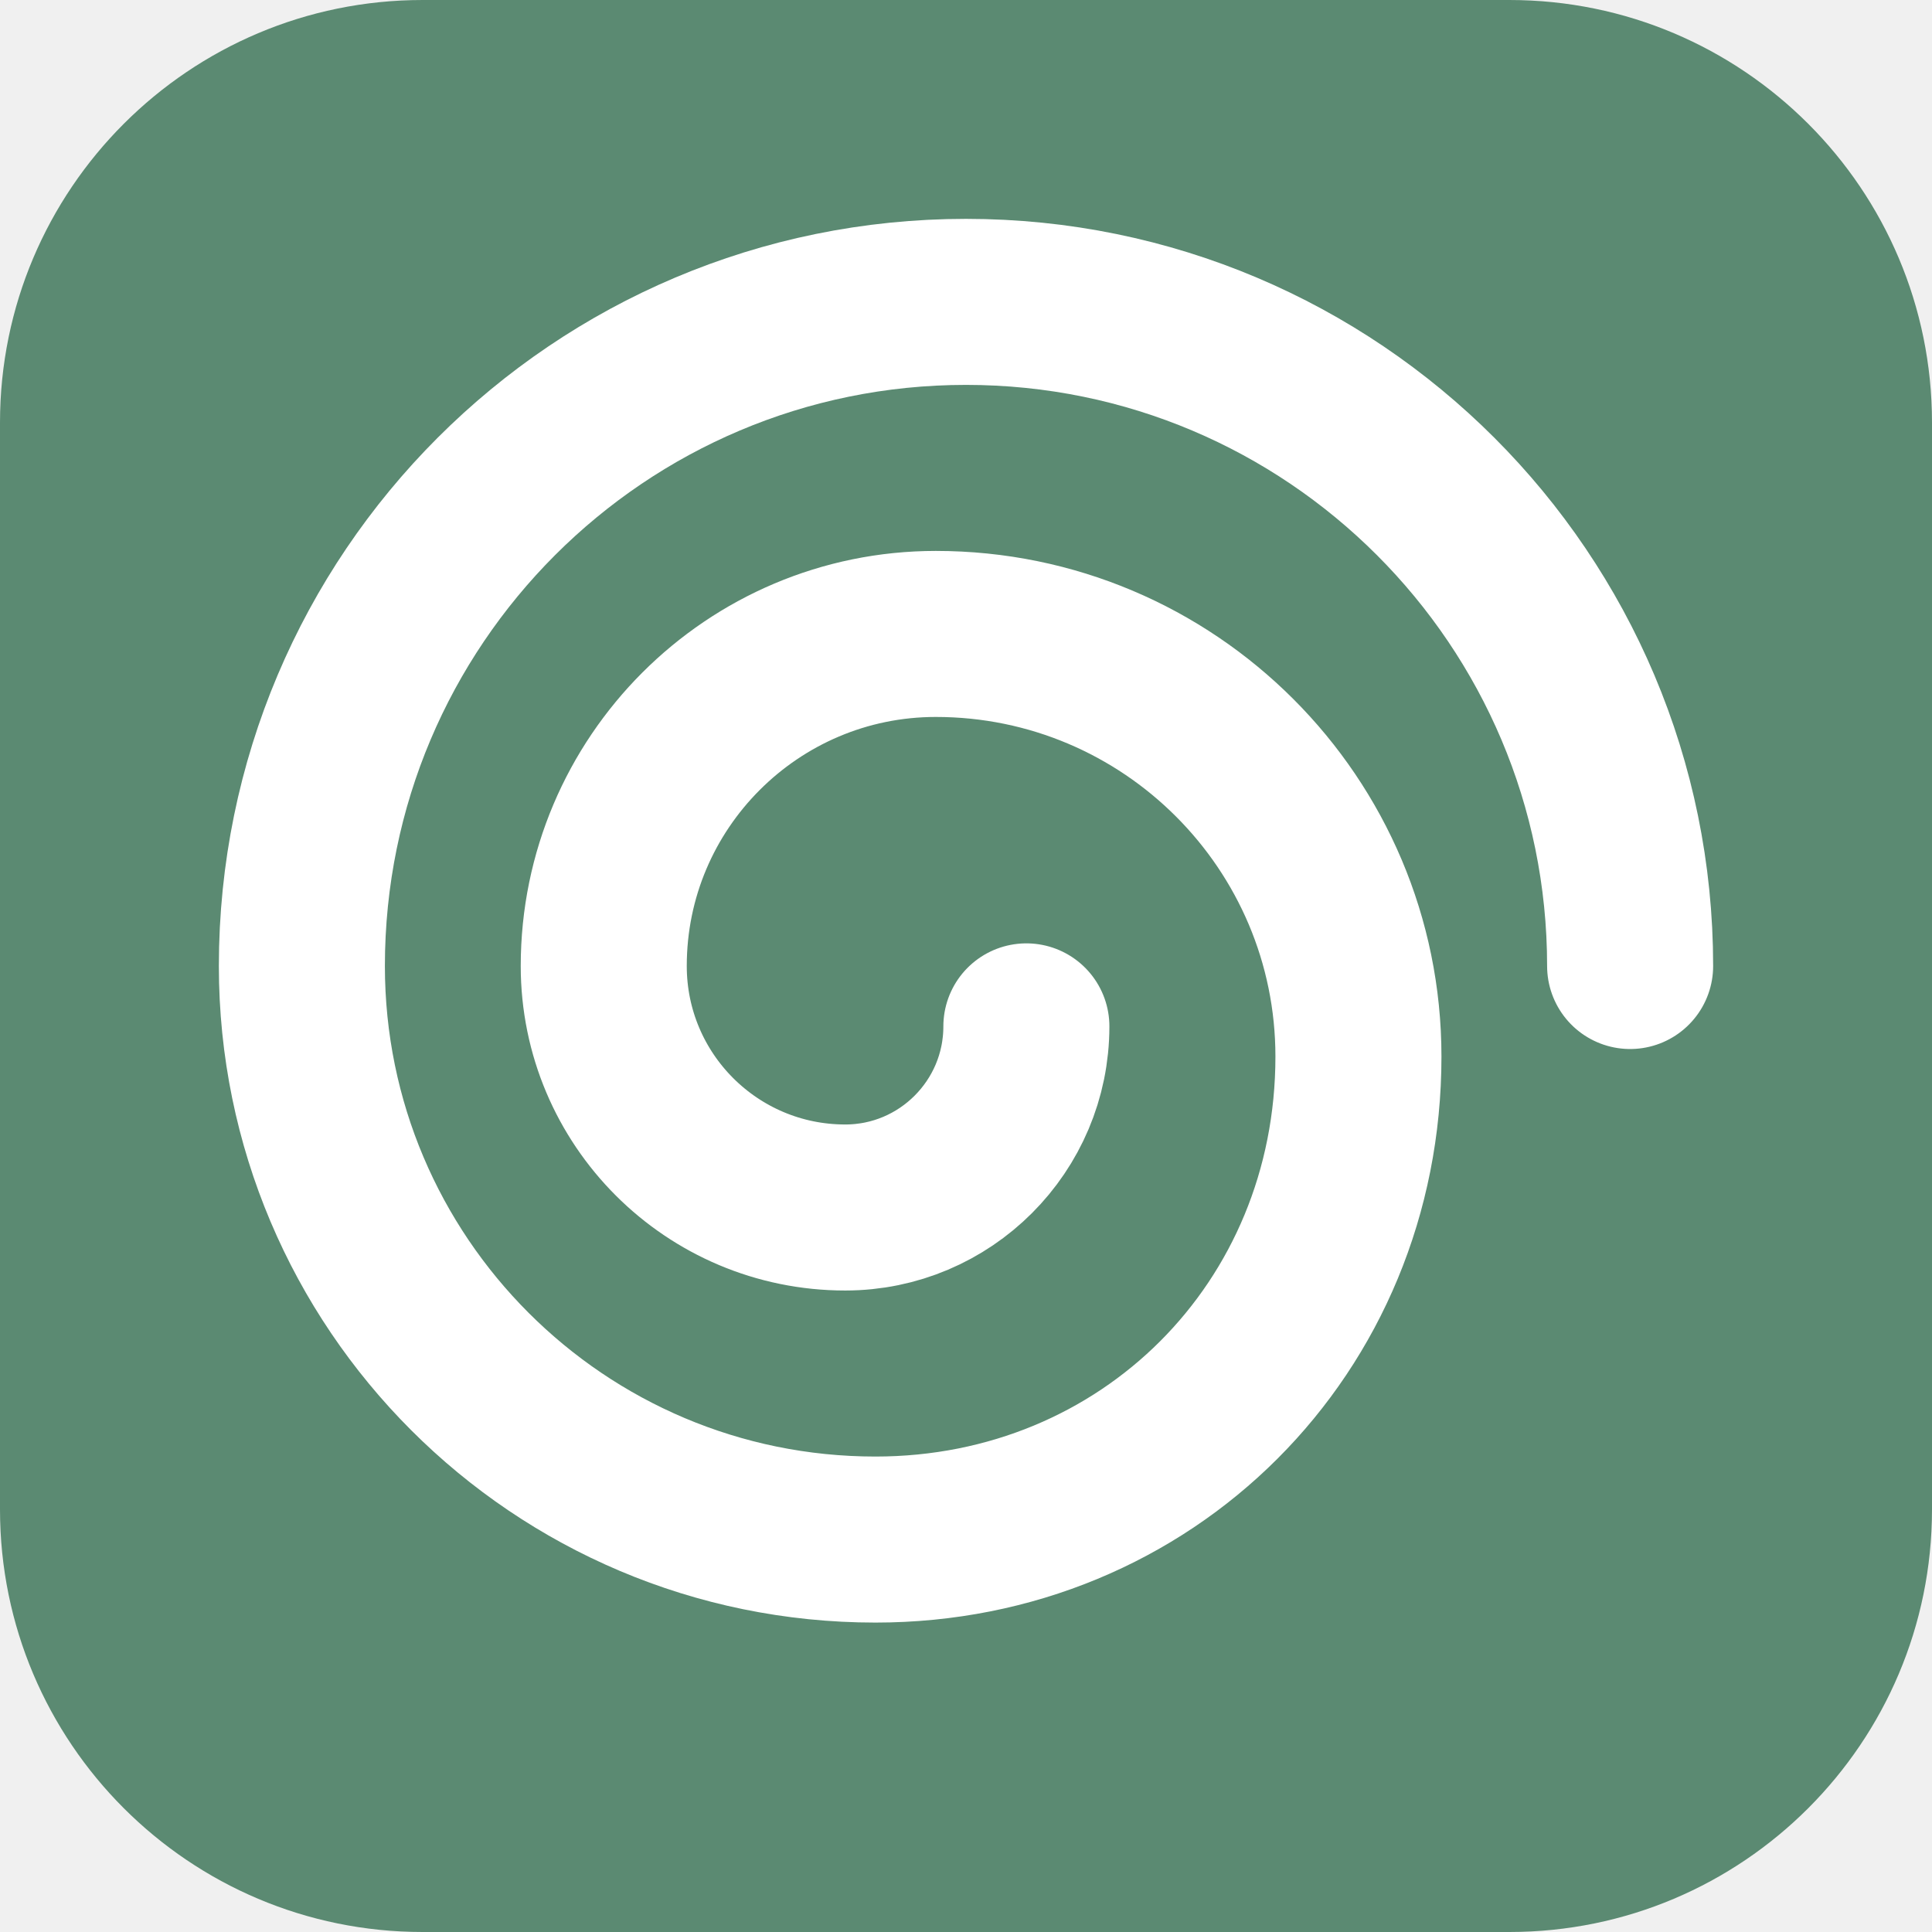
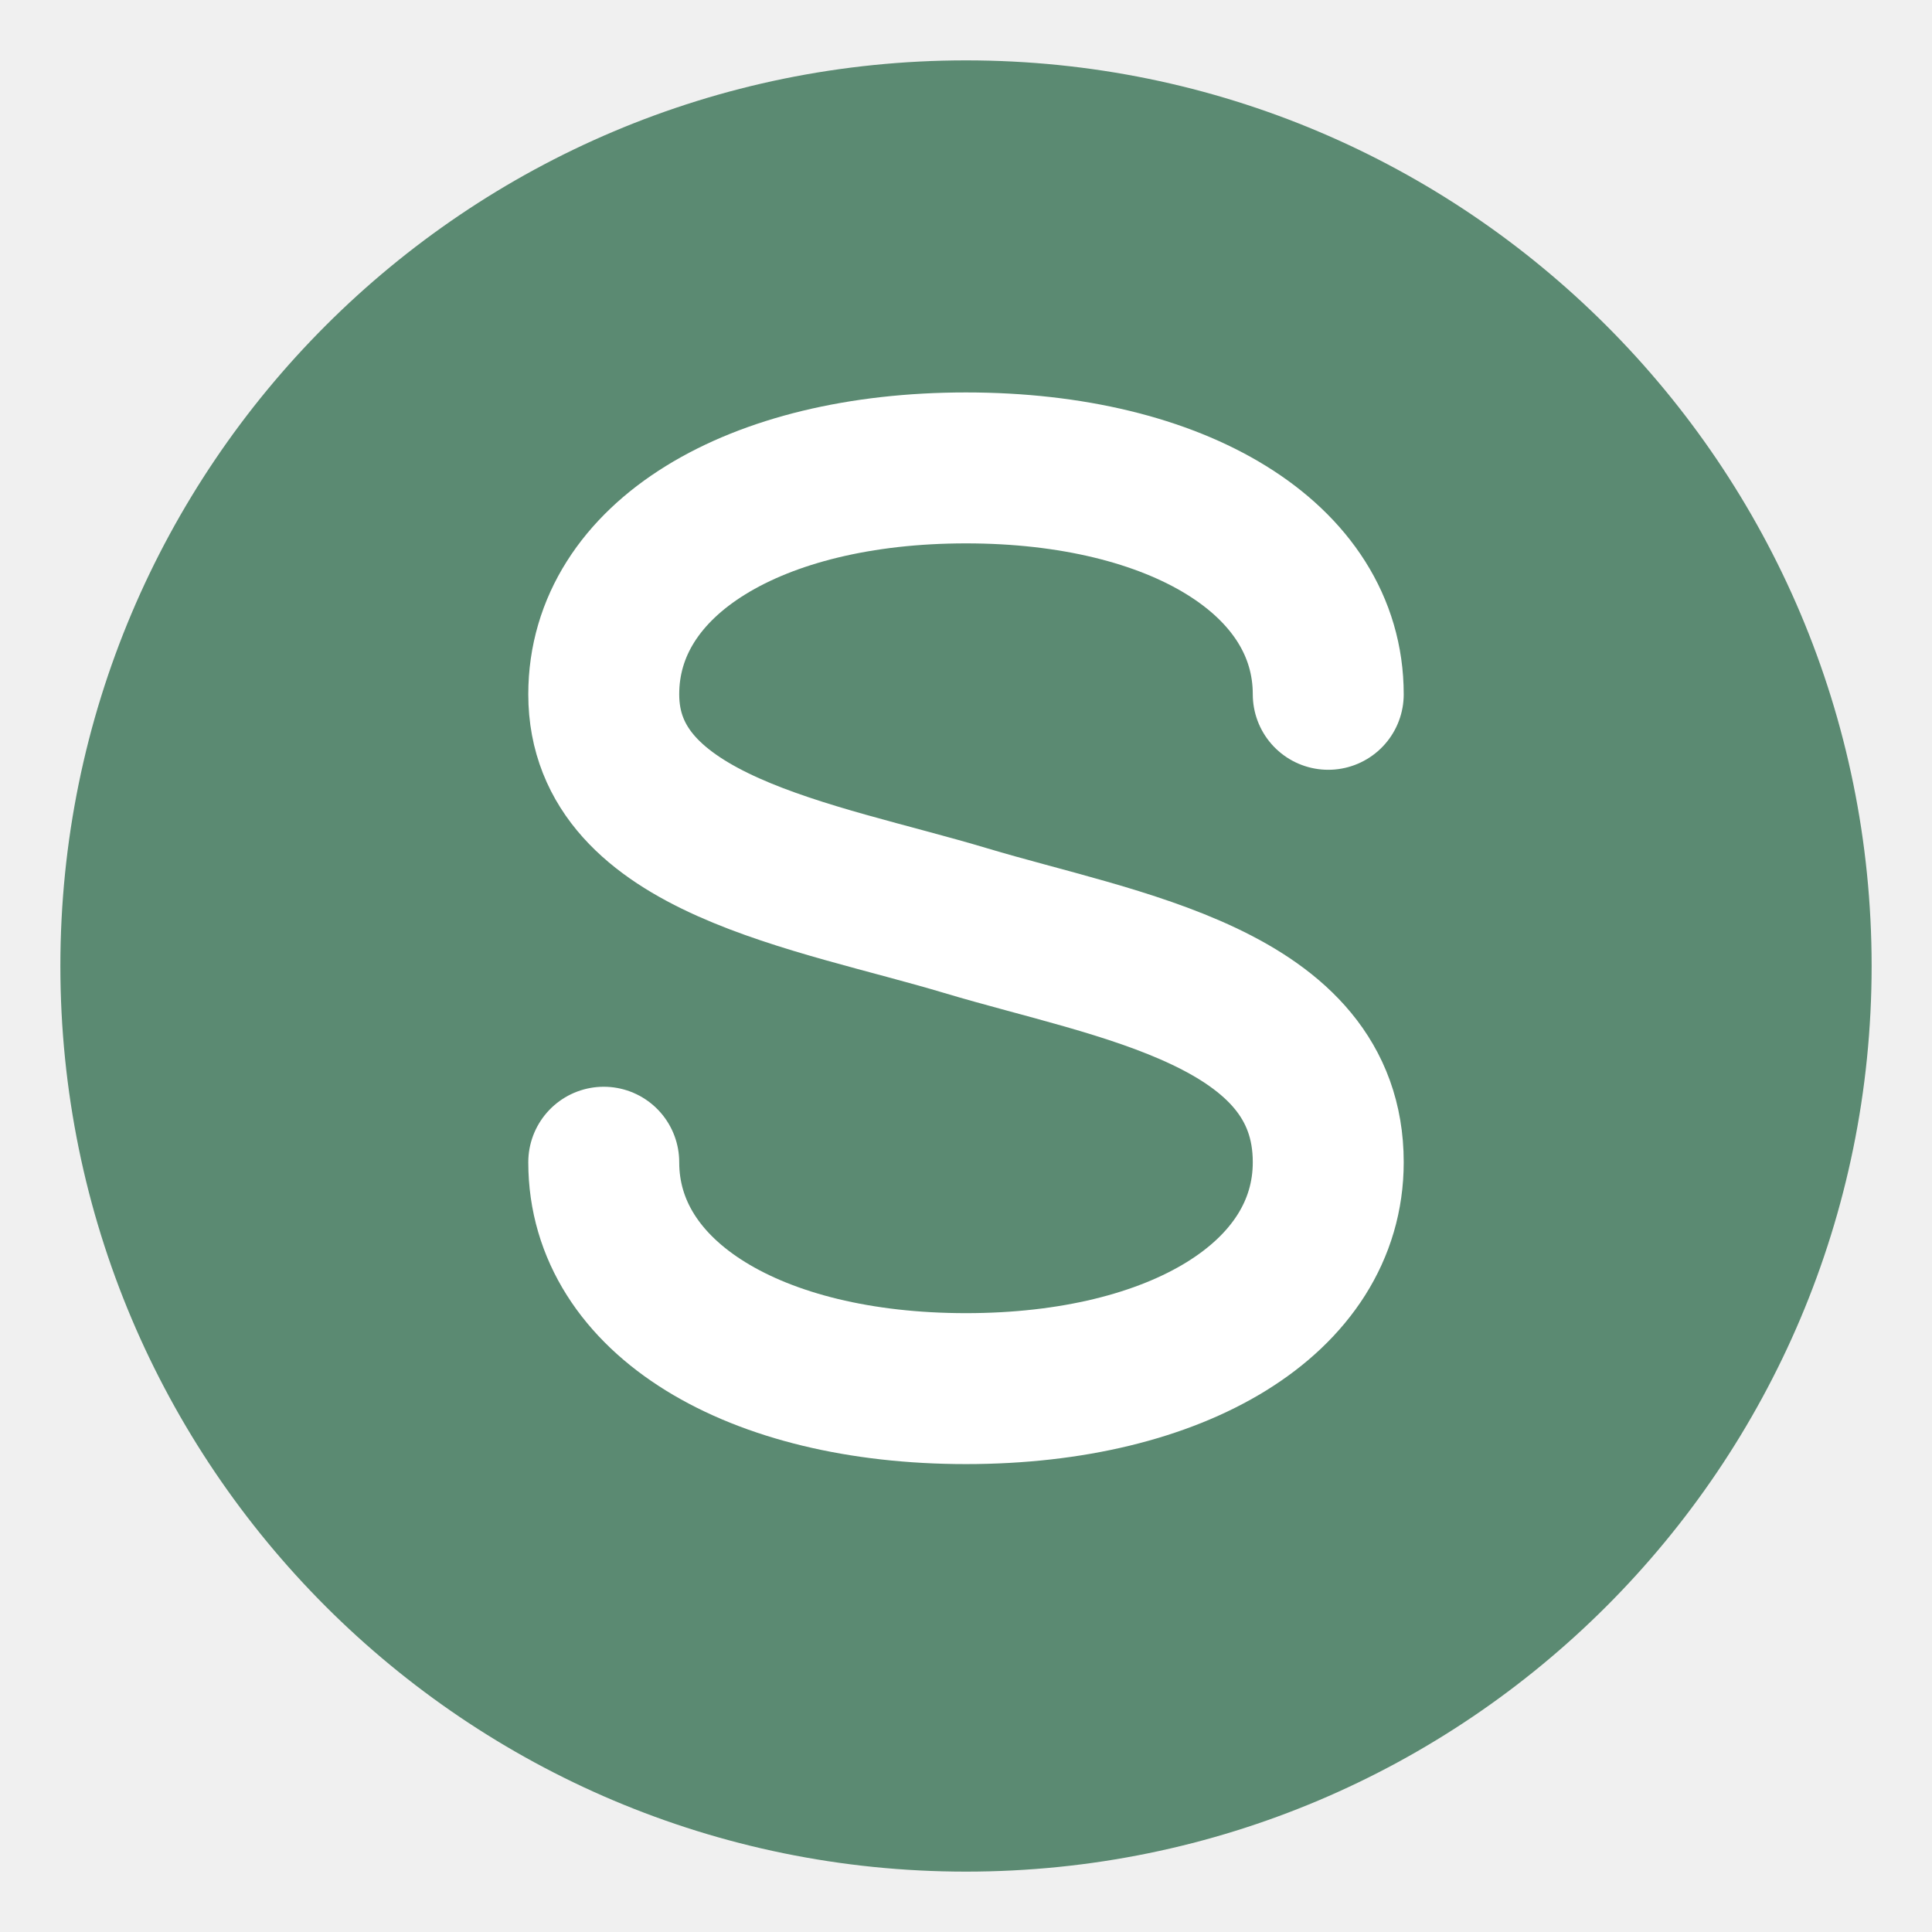
<svg xmlns="http://www.w3.org/2000/svg" viewBox="0 0 64 64">
-   <rect width="64" height="64" rx="14" fill="#5B8A72" />
-   <g fill="none" stroke="#ffffff" stroke-width="5.5" stroke-linecap="round" stroke-linejoin="round">
-     <path d="M 54 32              C 54 19.85 44.15 10 32 10              C 19.85 10 10 19.85 10 32              C 10 42.49 18.51 51 29 51              C 38 51 45 44 45 35              C 45 27.27 38.73 21 31 21              C 24.93 21 20 25.93 20 32              C 20 36.42 23.58 40 28 40              C 31.31 40 34 37.31 34 34" />
-   </g>
+   <circle cx="32" cy="32" r="30" fill="#5B8A72" />
+   <path d="M 44 23            C 44 18.5 39 15.5 32 15.5            C 25 15.5 20 18.5 20 23            C 20 28 27 29 32 30.5            C 37 32 44 33 44 38.5            C 44 43 39 46 32 46            C 25 46 20 43 20 38.5" fill="none" stroke="#ffffff" stroke-width="5" stroke-linecap="round" stroke-linejoin="round" />
</svg>
